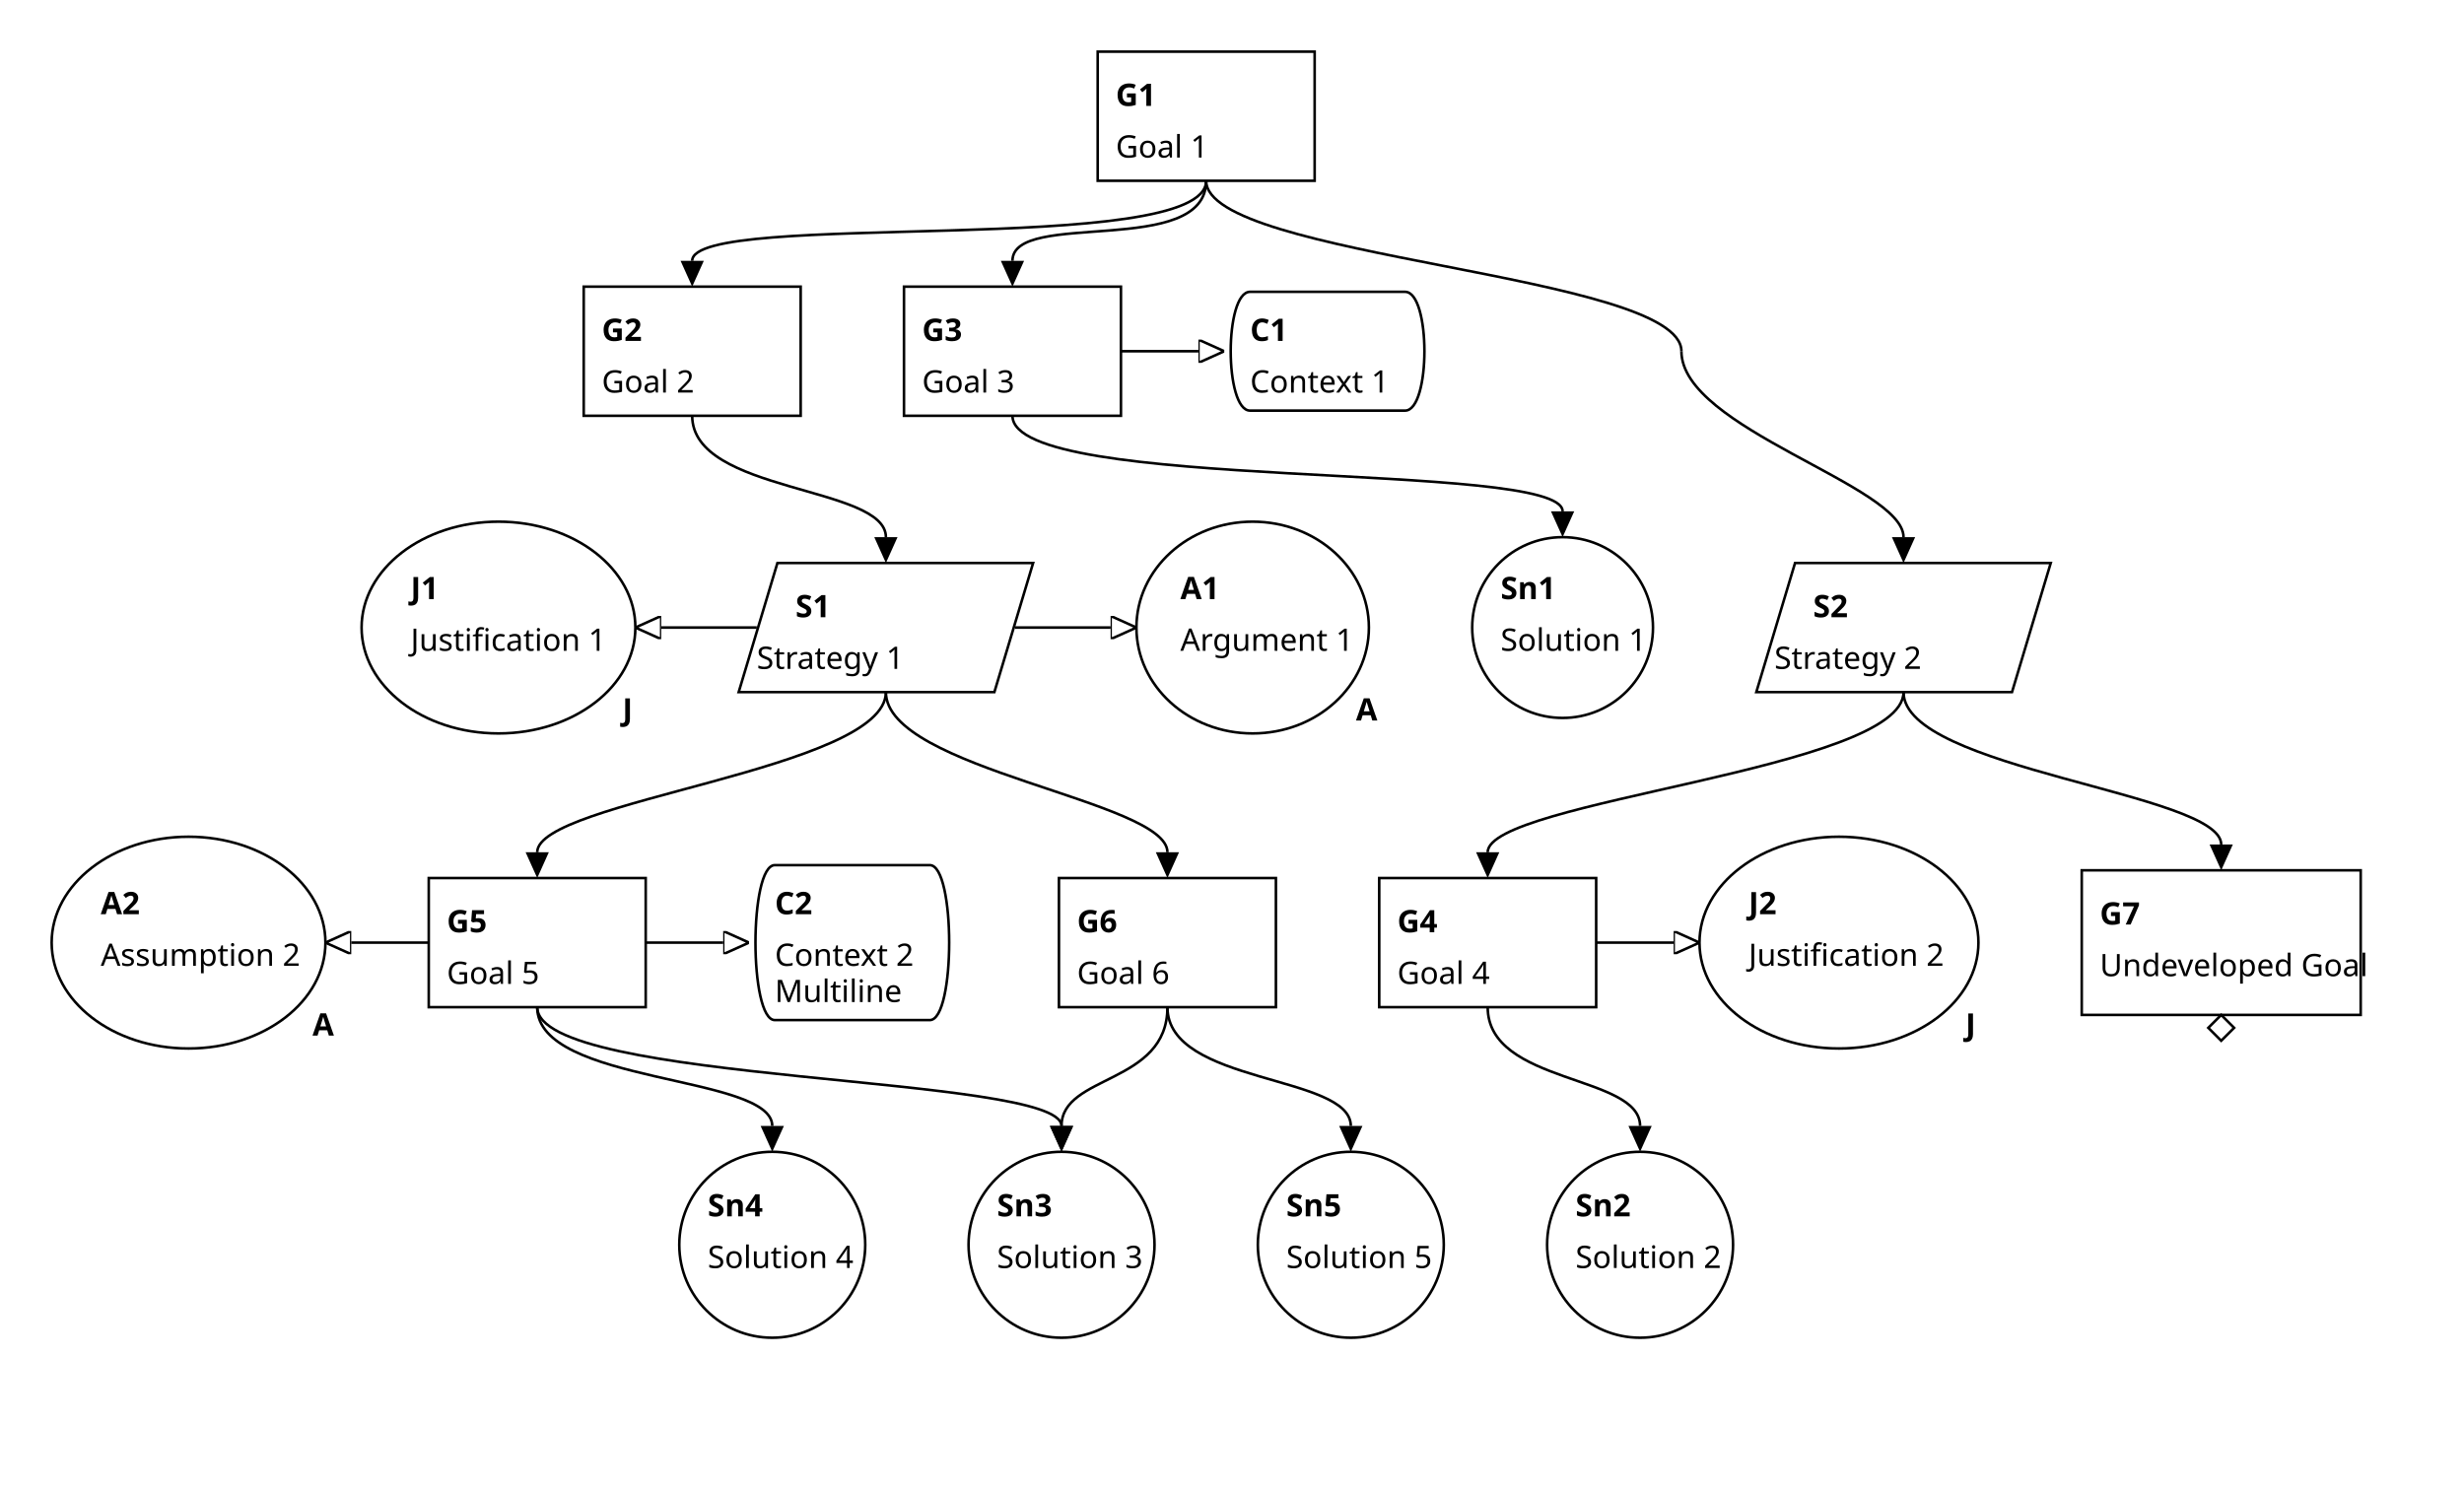
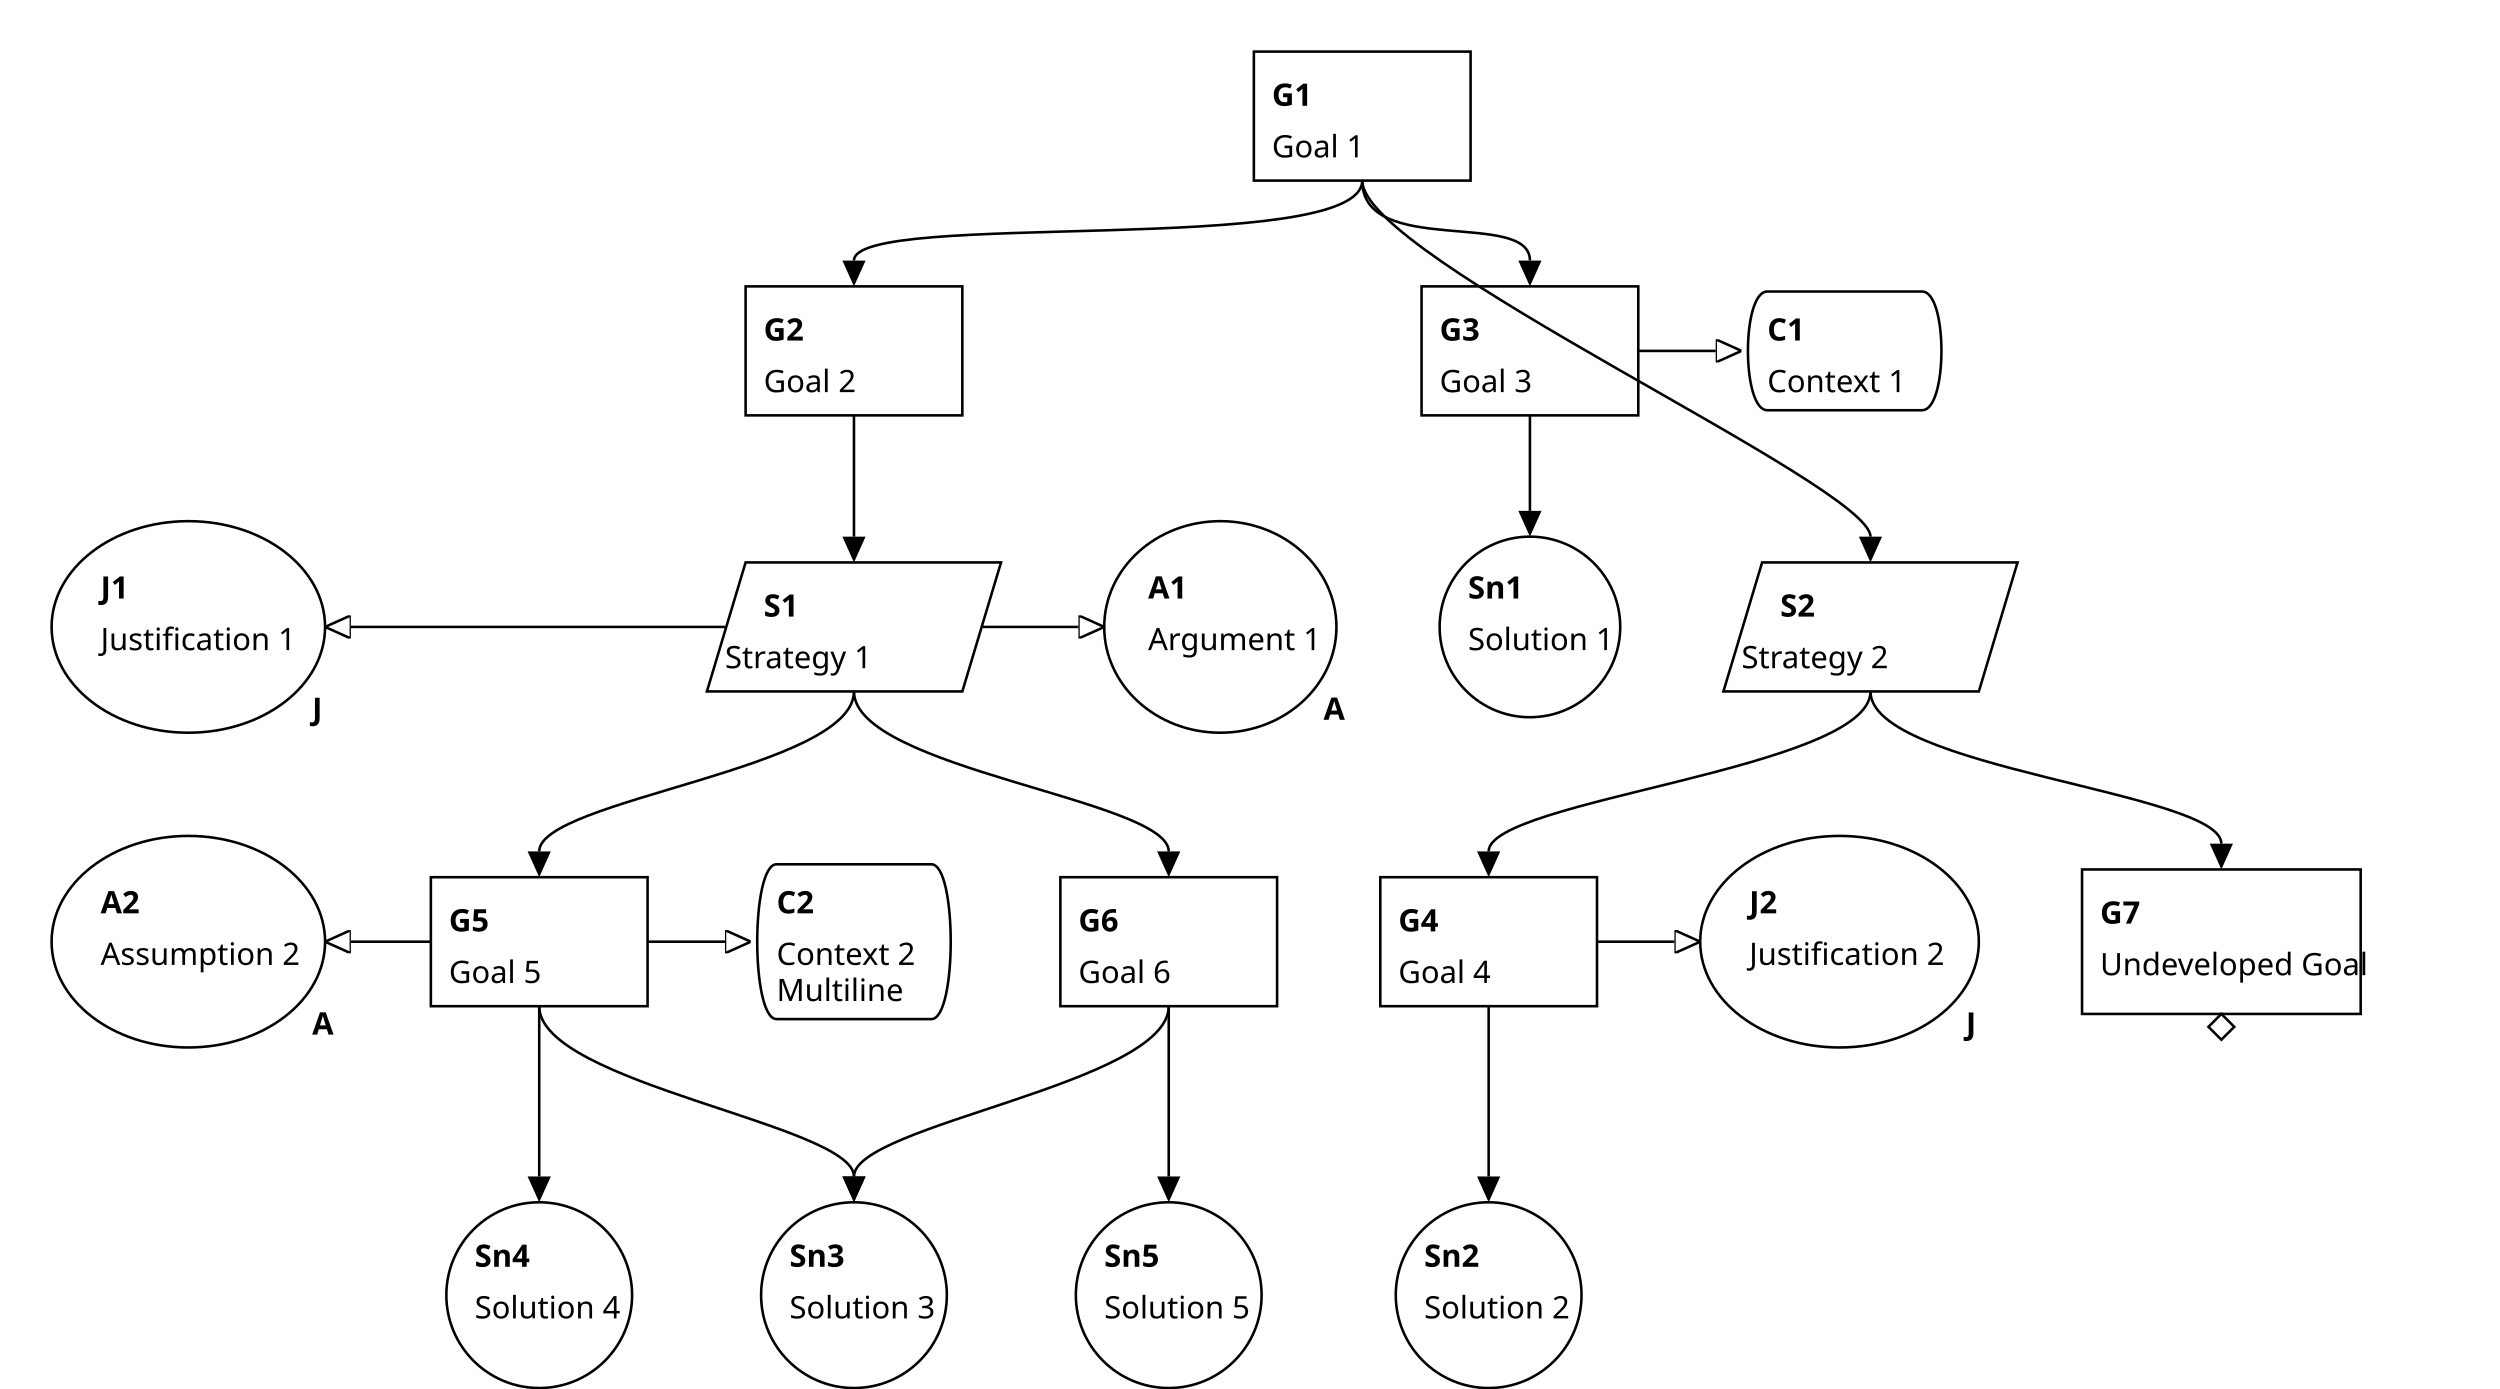
- <svg xmlns="http://www.w3.org/2000/svg" xmlns:xlink="http://www.w3.org/1999/xlink" viewBox="0 0 954 578">
+ <svg xmlns="http://www.w3.org/2000/svg" xmlns:xlink="http://www.w3.org/1999/xlink" viewBox="0 0 969 538">
  <symbol id="module_icon" viewbox="0 0 20 20">
    <rect fill="lightgrey" height="5" stroke="black" stroke-width="1" width="10" x="0" y="0" />
    <rect fill="lightgrey" height="10" stroke="black" stroke-width="1" width="20" x="0" y="5" />
  </symbol>
  <marker id="composite_arrow" markerHeight="9" markerUnits="users_posaceOnUse" markerWidth="10" orient="auto-start-reverse" refX="0" refY="4.5">
    <polyline fill="none" points="0 0, 6 4.5, 0 9" stroke="black" stroke-width="1" />
    <polyline fill="none" points="4 0, 10 4.5, 4 9" stroke="black" stroke-width="1" />
    <polyline fill="none" points="0 4.5, 10 4.5" stroke="black" stroke-width="1" />
  </marker>
  <marker id="supportedby_arrow" markerHeight="9" markerUnits="users_posaceOnUse" markerWidth="10" orient="auto-start-reverse" refX="0" refY="4.5">
    <polyline fill="black" points="0 0, 10 4.5, 0 9" />
  </marker>
  <marker id="incontextof_arrow" markerHeight="9" markerUnits="users_posaceOnUse" markerWidth="10" orient="auto-start-reverse" refX="0" refY="4.5">
    <polyline fill="none" points="0 0, 10 4.5, 0 9, 0 0" stroke="black" stroke-width="1" />
  </marker>
  <g class="gsnelem gsngoal gsn_module_examples_example_gsn_yaml" id="node_G1">
-     <path class="border" d="M425,20 L509,20 L509,70 L425,70 z" fill="none" stroke="black" stroke-width="1" />
-     <text font-family="AppleSystemUIFont" font-size="12" font-weight="bold" textLength="13" x="432" y="41">
+     <path class="border" d="M486,20 L570,20 L570,70 L486,70 z" fill="none" stroke="black" stroke-width="1" />
+     <text font-family="AppleSystemUIFont" font-size="12" font-weight="bold" textLength="13" x="493" y="41">
G1
</text>
-     <text font-family="AppleSystemUIFont" font-size="12" textLength="31" x="432" y="61">
+     <text font-family="AppleSystemUIFont" font-size="12" textLength="31" x="493" y="61">
Goal 1
</text>
  </g>
  <g class="gsnelem gsngoal gsn_module_examples_example_gsn_yaml" id="node_G2">
-     <path class="border" d="M226,111 L310,111 L310,161 L226,161 z" fill="none" stroke="black" stroke-width="1" />
-     <text font-family="AppleSystemUIFont" font-size="12" font-weight="bold" textLength="14" x="233" y="132">
+     <path class="border" d="M289,111 L373,111 L373,161 L289,161 z" fill="none" stroke="black" stroke-width="1" />
+     <text font-family="AppleSystemUIFont" font-size="12" font-weight="bold" textLength="14" x="296" y="132">
G2
</text>
-     <text font-family="AppleSystemUIFont" font-size="12" textLength="33" x="233" y="152">
+     <text font-family="AppleSystemUIFont" font-size="12" textLength="33" x="296" y="152">
Goal 2
</text>
  </g>
  <g class="gsnelem gsngoal gsn_module_examples_example_gsn_yaml" id="node_G3">
-     <path class="border" d="M350,111 L434,111 L434,161 L350,161 z" fill="none" stroke="black" stroke-width="1" />
-     <text font-family="AppleSystemUIFont" font-size="12" font-weight="bold" textLength="15" x="357" y="132">
+     <path class="border" d="M551,111 L635,111 L635,161 L551,161 z" fill="none" stroke="black" stroke-width="1" />
+     <text font-family="AppleSystemUIFont" font-size="12" font-weight="bold" textLength="15" x="558" y="132">
G3
</text>
-     <text font-family="AppleSystemUIFont" font-size="12" textLength="33" x="357" y="152">
+     <text font-family="AppleSystemUIFont" font-size="12" textLength="33" x="558" y="152">
Goal 3
</text>
  </g>
  <g class="gsnelem gsnctxt gsn_module_examples_example_gsn_yaml" id="node_C1">
-     <path class="border" d="M484,113 L544,113 C554,113,554,159,544,159 L484,159 C474,159,474,113,484,113" fill="none" stroke="black" stroke-width="1" />
-     <text font-family="AppleSystemUIFont" font-size="12" font-weight="bold" textLength="13" x="484" y="132">
+     <path class="border" d="M685,113 L745,113 C755,113,755,159,745,159 L685,159 C675,159,675,113,685,113" fill="none" stroke="black" stroke-width="1" />
+     <text font-family="AppleSystemUIFont" font-size="12" font-weight="bold" textLength="13" x="685" y="132">
C1
</text>
-     <text font-family="AppleSystemUIFont" font-size="12" textLength="47" x="484" y="152">
+     <text font-family="AppleSystemUIFont" font-size="12" textLength="47" x="685" y="152">
Context 1
</text>
  </g>
-   <g />
  <g class="gsnelem gsnjust gsn_module_examples_example_gsn_yaml" id="node_J1">
-     <ellipse class="border" cx="193" cy="243" fill="none" rx="53" ry="41" stroke="black" stroke-width="1" />
-     <text font-family="AppleSystemUIFont" font-size="12" font-weight="bold" textLength="11" x="159" y="232">
+     <ellipse class="border" cx="73" cy="243" fill="none" rx="53" ry="41" stroke="black" stroke-width="1" />
+     <text font-family="AppleSystemUIFont" font-size="12" font-weight="bold" textLength="11" x="39" y="232">
J1
</text>
-     <text font-family="AppleSystemUIFont" font-size="12" font-weight="bold" x="241" y="279">
+     <text font-family="AppleSystemUIFont" font-size="12" font-weight="bold" x="121" y="279">
J
</text>
-     <text font-family="AppleSystemUIFont" font-size="12" textLength="68" x="159" y="252">
+     <text font-family="AppleSystemUIFont" font-size="12" textLength="68" x="39" y="252">
Justification 1
</text>
  </g>
  <g class="gsnelem gsnstgy gsn_module_examples_example_gsn_yaml" id="node_S1">
-     <path class="border" d="M301,218 L400,218 L385,268 L286,268 z" fill="none" stroke="black" stroke-width="1" />
-     <text font-family="AppleSystemUIFont" font-size="12" font-weight="bold" textLength="12" x="308" y="239">
+     <path class="border" d="M289,218 L388,218 L373,268 L274,268 z" fill="none" stroke="black" stroke-width="1" />
+     <text font-family="AppleSystemUIFont" font-size="12" font-weight="bold" textLength="12" x="296" y="239">
S1
</text>
-     <text font-family="AppleSystemUIFont" font-size="12" textLength="50" x="293" y="259">
+     <text font-family="AppleSystemUIFont" font-size="12" textLength="50" x="281" y="259">
Strategy 1
</text>
  </g>
  <g class="gsnelem gsnasmp gsn_module_examples_example_gsn_yaml" id="node_A1">
-     <ellipse class="border" cx="485" cy="243" fill="none" rx="45" ry="41" stroke="black" stroke-width="1" />
-     <text font-family="AppleSystemUIFont" font-size="12" font-weight="bold" textLength="12" x="457" y="232">
+     <ellipse class="border" cx="473" cy="243" fill="none" rx="45" ry="41" stroke="black" stroke-width="1" />
+     <text font-family="AppleSystemUIFont" font-size="12" font-weight="bold" textLength="12" x="445" y="232">
A1
</text>
-     <text font-family="AppleSystemUIFont" font-size="12" font-weight="bold" x="525" y="279">
+     <text font-family="AppleSystemUIFont" font-size="12" font-weight="bold" x="513" y="279">
A
</text>
-     <text font-family="AppleSystemUIFont" font-size="12" textLength="57" x="457" y="252">
+     <text font-family="AppleSystemUIFont" font-size="12" textLength="57" x="445" y="252">
Argument 1
</text>
  </g>
  <a xlink:href="https://github.com/jonasthewolf/gsn2x">
    <g class="gsnelem gsnsltn gsn_module_examples_example_gsn_yaml" id="node_Sn1" />
-     <ellipse class="border" cx="605" cy="243" fill="none" rx="35" ry="35" stroke="black" stroke-width="1" />
-     <text font-family="AppleSystemUIFont" font-size="12" font-weight="bold" textLength="18" x="581" y="232">
+     <ellipse class="border" cx="593" cy="243" fill="none" rx="35" ry="35" stroke="black" stroke-width="1" />
+     <text font-family="AppleSystemUIFont" font-size="12" font-weight="bold" textLength="18" x="569" y="232">
Sn1
</text>
-     <text font-family="AppleSystemUIFont" font-size="12" textLength="49" x="581" y="252">
+     <text font-family="AppleSystemUIFont" font-size="12" textLength="49" x="569" y="252">
Solution 1
</text>
  </a>
  <g class="gsnelem gsnstgy gsn_module_examples_example_gsn_yaml" id="node_S2">
-     <path class="border" d="M695,218 L794,218 L779,268 L680,268 z" fill="none" stroke="black" stroke-width="1" />
-     <text font-family="AppleSystemUIFont" font-size="12" font-weight="bold" textLength="13" x="702" y="239">
+     <path class="border" d="M683,218 L782,218 L767,268 L668,268 z" fill="none" stroke="black" stroke-width="1" />
+     <text font-family="AppleSystemUIFont" font-size="12" font-weight="bold" textLength="13" x="690" y="239">
S2
</text>
-     <text font-family="AppleSystemUIFont" font-size="12" textLength="51" x="687" y="259">
+     <text font-family="AppleSystemUIFont" font-size="12" textLength="51" x="675" y="259">
Strategy 2
</text>
  </g>
  <g class="gsnelem gsnasmp mycssclass anotherclass gsn_module_examples_example_gsn_yaml" id="node_A2">
    <ellipse class="border" cx="73" cy="365" fill="none" rx="53" ry="41" stroke="black" stroke-width="1" />
    <text font-family="AppleSystemUIFont" font-size="12" font-weight="bold" textLength="13" x="39" y="354">
A2
</text>
    <text font-family="AppleSystemUIFont" font-size="12" font-weight="bold" x="121" y="401">
A
</text>
    <text font-family="AppleSystemUIFont" font-size="12" textLength="69" x="39" y="374">
Assumption 2
</text>
  </g>
  <g class="gsnelem gsngoal gsn_module_examples_example_gsn_yaml" id="node_G5">
-     <path class="border" d="M166,340 L250,340 L250,390 L166,390 z" fill="none" stroke="black" stroke-width="1" />
-     <text font-family="AppleSystemUIFont" font-size="12" font-weight="bold" textLength="15" x="173" y="361">
+     <path class="border" d="M167,340 L251,340 L251,390 L167,390 z" fill="none" stroke="black" stroke-width="1" />
+     <text font-family="AppleSystemUIFont" font-size="12" font-weight="bold" textLength="15" x="174" y="361">
G5
</text>
-     <text font-family="AppleSystemUIFont" font-size="12" textLength="33" x="173" y="381">
+     <text font-family="AppleSystemUIFont" font-size="12" textLength="33" x="174" y="381">
Goal 5
</text>
  </g>
  <g class="gsnelem gsnctxt gsn_module_examples_example_gsn_yaml" id="node_C2">
-     <path class="border" d="M300,335 L360,335 C370,335,370,395,360,395 L300,395 C290,395,290,335,300,335" fill="none" stroke="black" stroke-width="1" />
-     <text font-family="AppleSystemUIFont" font-size="12" font-weight="bold" textLength="14" x="300" y="354">
+     <path class="border" d="M301,335 L361,335 C371,335,371,395,361,395 L301,395 C291,395,291,335,301,335" fill="none" stroke="black" stroke-width="1" />
+     <text font-family="AppleSystemUIFont" font-size="12" font-weight="bold" textLength="14" x="301" y="354">
C2
</text>
-     <text font-family="AppleSystemUIFont" font-size="12" textLength="49" x="300" y="374">
+     <text font-family="AppleSystemUIFont" font-size="12" textLength="49" x="301" y="374">
Context 2
</text>
-     <text font-family="AppleSystemUIFont" font-size="12" textLength="42" x="300" y="388">
+     <text font-family="AppleSystemUIFont" font-size="12" textLength="42" x="301" y="388">
Multiline
</text>
  </g>
  <g class="gsnelem gsngoal gsn_module_examples_example_gsn_yaml" id="node_G6">
-     <path class="border" d="M410,340 L494,340 L494,390 L410,390 z" fill="none" stroke="black" stroke-width="1" />
-     <text font-family="AppleSystemUIFont" font-size="12" font-weight="bold" textLength="15" x="417" y="361">
+     <path class="border" d="M411,340 L495,340 L495,390 L411,390 z" fill="none" stroke="black" stroke-width="1" />
+     <text font-family="AppleSystemUIFont" font-size="12" font-weight="bold" textLength="15" x="418" y="361">
G6
</text>
-     <text font-family="AppleSystemUIFont" font-size="12" textLength="33" x="417" y="381">
+     <text font-family="AppleSystemUIFont" font-size="12" textLength="33" x="418" y="381">
Goal 6
</text>
  </g>
  <g class="gsnelem gsngoal gsn_module_examples_example_gsn_yaml" id="node_G4">
-     <path class="border" d="M534,340 L618,340 L618,390 L534,390 z" fill="none" stroke="black" stroke-width="1" />
-     <text font-family="AppleSystemUIFont" font-size="12" font-weight="bold" textLength="15" x="541" y="361">
+     <path class="border" d="M535,340 L619,340 L619,390 L535,390 z" fill="none" stroke="black" stroke-width="1" />
+     <text font-family="AppleSystemUIFont" font-size="12" font-weight="bold" textLength="15" x="542" y="361">
G4
</text>
-     <text font-family="AppleSystemUIFont" font-size="12" textLength="33" x="541" y="381">
+     <text font-family="AppleSystemUIFont" font-size="12" textLength="33" x="542" y="381">
Goal 4
</text>
  </g>
  <g class="gsnelem gsnjust gsn_module_examples_example_gsn_yaml" id="node_J2">
-     <ellipse class="border" cx="712" cy="365" fill="none" rx="54" ry="41" stroke="black" stroke-width="1" />
-     <text font-family="AppleSystemUIFont" font-size="12" font-weight="bold" textLength="12" x="677" y="354">
+     <ellipse class="border" cx="713" cy="365" fill="none" rx="54" ry="41" stroke="black" stroke-width="1" />
+     <text font-family="AppleSystemUIFont" font-size="12" font-weight="bold" textLength="12" x="678" y="354">
J2
</text>
-     <text font-family="AppleSystemUIFont" font-size="12" font-weight="bold" x="761" y="401">
+     <text font-family="AppleSystemUIFont" font-size="12" font-weight="bold" x="762" y="401">
J
</text>
-     <text font-family="AppleSystemUIFont" font-size="12" textLength="70" x="677" y="374">
+     <text font-family="AppleSystemUIFont" font-size="12" textLength="70" x="678" y="374">
Justification 2
</text>
  </g>
  <g class="gsnelem gsngoal gsn_module_examples_example_gsn_yaml" id="node_G7">
-     <path class="border" d="M806,337 L914,337 L914,393 L806,393 z" fill="none" stroke="black" stroke-width="1" />
-     <text font-family="AppleSystemUIFont" font-size="12" font-weight="bold" textLength="15" x="813" y="358">
+     <path class="border" d="M807,337 L915,337 L915,393 L807,393 z" fill="none" stroke="black" stroke-width="1" />
+     <text font-family="AppleSystemUIFont" font-size="12" font-weight="bold" textLength="15" x="814" y="358">
G7
</text>
-     <text font-family="AppleSystemUIFont" font-size="12" textLength="94" x="813" y="378">
+     <text font-family="AppleSystemUIFont" font-size="12" textLength="94" x="814" y="378">
Undeveloped Goal
</text>
-     <path d="M860,393 l5,5 l-5,5 l-5,-5 z" fill="none" stroke="black" stroke-width="1" />
+     <path d="M861,393 l5,5 l-5,5 l-5,-5 z" fill="none" stroke="black" stroke-width="1" />
  </g>
  <g class="gsnelem gsnsltn gsn_module_examples_example_gsn_yaml" id="node_Sn4">
-     <ellipse class="border" cx="299" cy="482" fill="none" rx="36" ry="36" stroke="black" stroke-width="1" />
-     <text font-family="AppleSystemUIFont" font-size="12" font-weight="bold" textLength="19" x="274" y="471">
+     <ellipse class="border" cx="209" cy="502" fill="none" rx="36" ry="36" stroke="black" stroke-width="1" />
+     <text font-family="AppleSystemUIFont" font-size="12" font-weight="bold" textLength="19" x="184" y="491">
Sn4
</text>
-     <text font-family="AppleSystemUIFont" font-size="12" textLength="50" x="274" y="491">
+     <text font-family="AppleSystemUIFont" font-size="12" textLength="50" x="184" y="511">
Solution 4
</text>
  </g>
  <g class="gsnelem gsnsltn gsn_layer2 gsn_module_examples_example_gsn_yaml" id="node_Sn3">
-     <ellipse class="border" cx="411" cy="482" fill="none" rx="36" ry="36" stroke="black" stroke-width="1" />
-     <text font-family="AppleSystemUIFont" font-size="12" font-weight="bold" textLength="19" x="386" y="471">
+     <ellipse class="border" cx="331" cy="502" fill="none" rx="36" ry="36" stroke="black" stroke-width="1" />
+     <text font-family="AppleSystemUIFont" font-size="12" font-weight="bold" textLength="19" x="306" y="491">
Sn3
</text>
-     <text font-family="AppleSystemUIFont" font-size="12" textLength="50" x="386" y="491">
+     <text font-family="AppleSystemUIFont" font-size="12" textLength="50" x="306" y="511">
Solution 3
</text>
  </g>
  <g class="gsnelem gsnsltn gsn_module_examples_example_gsn_yaml" id="node_Sn5">
-     <ellipse class="border" cx="523" cy="482" fill="none" rx="36" ry="36" stroke="black" stroke-width="1" />
-     <text font-family="AppleSystemUIFont" font-size="12" font-weight="bold" textLength="19" x="498" y="471">
+     <ellipse class="border" cx="453" cy="502" fill="none" rx="36" ry="36" stroke="black" stroke-width="1" />
+     <text font-family="AppleSystemUIFont" font-size="12" font-weight="bold" textLength="19" x="428" y="491">
Sn5
</text>
-     <text font-family="AppleSystemUIFont" font-size="12" textLength="50" x="498" y="491">
+     <text font-family="AppleSystemUIFont" font-size="12" textLength="50" x="428" y="511">
Solution 5
</text>
  </g>
  <g class="gsnelem gsnsltn gsn_layer1 gsn_layer2 gsn_module_examples_example_gsn_yaml" id="node_Sn2">
-     <ellipse class="border" cx="635" cy="482" fill="none" rx="36" ry="36" stroke="black" stroke-width="1" />
-     <text font-family="AppleSystemUIFont" font-size="12" font-weight="bold" textLength="19" x="610" y="471">
+     <ellipse class="border" cx="577" cy="502" fill="none" rx="36" ry="36" stroke="black" stroke-width="1" />
+     <text font-family="AppleSystemUIFont" font-size="12" font-weight="bold" textLength="19" x="552" y="491">
Sn2
</text>
-     <text font-family="AppleSystemUIFont" font-size="12" textLength="50" x="610" y="491">
+     <text font-family="AppleSystemUIFont" font-size="12" textLength="50" x="552" y="511">
Solution 2
</text>
  </g>
-   <path class="gsnedge gsninspby" d="M467,70 C467,100,268,81,268,101" fill="none" marker-end="url(#supportedby_arrow)" stroke="black" stroke-width="1" />
-   <path class="gsnedge gsninspby" d="M467,70 C467,100,392,81,392,101" fill="none" marker-end="url(#supportedby_arrow)" stroke="black" stroke-width="1" />
-   <path class="gsnedge gsninvis" d="M467,70 C467,100,651,106,651,136" fill="none" stroke="black" stroke-width="1" />
-   <path class="gsnedge gsninspby" d="M268,161 C268,191,343,188,343,208" fill="none" marker-end="url(#supportedby_arrow)" stroke="black" stroke-width="1" />
-   <path class="gsnedge gsninctxt" d="M434,136 C434,136,444,136,464,136" fill="none" marker-end="url(#incontextof_arrow)" stroke="black" stroke-width="1" />
-   <path class="gsnedge gsninspby" d="M392,161 C392,191,605,178,605,198" fill="none" marker-end="url(#supportedby_arrow)" stroke="black" stroke-width="1" />
-   <path class="gsnedge gsninctxt" d="M618,365 C618,365,628,365,648,365" fill="none" marker-end="url(#incontextof_arrow)" stroke="black" stroke-width="1" />
-   <path class="gsnedge gsninspby" d="M576,390 C576,420,635,416,635,436" fill="none" marker-end="url(#supportedby_arrow)" stroke="black" stroke-width="1" />
-   <path class="gsnedge gsninctxt" d="M250,365 C250,365,260,365,280,365" fill="none" marker-end="url(#incontextof_arrow)" stroke="black" stroke-width="1" />
-   <path class="gsnedge gsninctxt" d="M166,365 C166,365,156,365,136,365" fill="none" marker-end="url(#incontextof_arrow)" stroke="black" stroke-width="1" />
-   <path class="gsnedge gsninspby" d="M208,390 C208,420,411,416,411,436" fill="none" marker-end="url(#supportedby_arrow)" stroke="black" stroke-width="1" />
-   <path class="gsnedge gsninspby" d="M208,390 C208,420,299,416,299,436" fill="none" marker-end="url(#supportedby_arrow)" stroke="black" stroke-width="1" />
-   <path class="gsnedge gsninspby" d="M452,390 C452,420,411,416,411,436" fill="none" marker-end="url(#supportedby_arrow)" stroke="black" stroke-width="1" />
-   <path class="gsnedge gsninspby" d="M452,390 C452,420,523,416,523,436" fill="none" marker-end="url(#supportedby_arrow)" stroke="black" stroke-width="1" />
-   <path class="gsnedge gsninctxt" d="M393,243 C393,243,410,243,430,243" fill="none" marker-end="url(#incontextof_arrow)" stroke="black" stroke-width="1" />
-   <path class="gsnedge gsninctxt" d="M293,243 C293,243,276,243,256,243" fill="none" marker-end="url(#incontextof_arrow)" stroke="black" stroke-width="1" />
-   <path class="gsnedge gsninspby" d="M343,268 C343,298,208,310,208,330" fill="none" marker-end="url(#supportedby_arrow)" stroke="black" stroke-width="1" />
-   <path class="gsnedge gsninspby" d="M343,268 C343,298,452,310,452,330" fill="none" marker-end="url(#supportedby_arrow)" stroke="black" stroke-width="1" />
-   <path class="gsnedge gsninspby" d="M737,268 C737,298,576,310,576,330" fill="none" marker-end="url(#supportedby_arrow)" stroke="black" stroke-width="1" />
-   <path class="gsnedge gsninspby" d="M737,268 C737,298,860,307,860,327" fill="none" marker-end="url(#supportedby_arrow)" stroke="black" stroke-width="1" />
-   <path class="gsnedge gsninspby" d="M651,136 C651,166,737,188,737,208" fill="none" marker-end="url(#supportedby_arrow)" stroke="black" stroke-width="1" />
+   <path class="gsnedge gsninspby" d="M528,70 C528,100,331,81,331,101" fill="none" marker-end="url(#supportedby_arrow)" stroke="black" stroke-width="1" />
+   <path class="gsnedge gsninspby" d="M528,70 C528,100,593,81,593,101" fill="none" marker-end="url(#supportedby_arrow)" stroke="black" stroke-width="1" />
+   <path class="gsnedge gsninspby" d="M528,70 C528,100,725,188,725,208" fill="none" marker-end="url(#supportedby_arrow)" stroke="black" stroke-width="1" />
+   <path class="gsnedge gsninspby" d="M331,161 C331,191,331,188,331,208" fill="none" marker-end="url(#supportedby_arrow)" stroke="black" stroke-width="1" />
+   <path class="gsnedge gsninctxt" d="M635,136 C635,136,645,136,665,136" fill="none" marker-end="url(#incontextof_arrow)" stroke="black" stroke-width="1" />
+   <path class="gsnedge gsninspby" d="M593,161 C593,191,593,178,593,198" fill="none" marker-end="url(#supportedby_arrow)" stroke="black" stroke-width="1" />
+   <path class="gsnedge gsninctxt" d="M619,365 C619,365,629,365,649,365" fill="none" marker-end="url(#incontextof_arrow)" stroke="black" stroke-width="1" />
+   <path class="gsnedge gsninspby" d="M577,390 C577,420,577,436,577,456" fill="none" marker-end="url(#supportedby_arrow)" stroke="black" stroke-width="1" />
+   <path class="gsnedge gsninctxt" d="M251,365 C251,365,261,365,281,365" fill="none" marker-end="url(#incontextof_arrow)" stroke="black" stroke-width="1" />
+   <path class="gsnedge gsninctxt" d="M167,365 C167,365,156,365,136,365" fill="none" marker-end="url(#incontextof_arrow)" stroke="black" stroke-width="1" />
+   <path class="gsnedge gsninspby" d="M209,390 C209,420,331,436,331,456" fill="none" marker-end="url(#supportedby_arrow)" stroke="black" stroke-width="1" />
+   <path class="gsnedge gsninspby" d="M209,390 C209,420,209,436,209,456" fill="none" marker-end="url(#supportedby_arrow)" stroke="black" stroke-width="1" />
+   <path class="gsnedge gsninspby" d="M453,390 C453,420,331,436,331,456" fill="none" marker-end="url(#supportedby_arrow)" stroke="black" stroke-width="1" />
+   <path class="gsnedge gsninspby" d="M453,390 C453,420,453,436,453,456" fill="none" marker-end="url(#supportedby_arrow)" stroke="black" stroke-width="1" />
+   <path class="gsnedge gsninctxt" d="M381,243 C381,243,398,243,418,243" fill="none" marker-end="url(#incontextof_arrow)" stroke="black" stroke-width="1" />
+   <path class="gsnedge gsninctxt" d="M281,243 C281,243,156,243,136,243" fill="none" marker-end="url(#incontextof_arrow)" stroke="black" stroke-width="1" />
+   <path class="gsnedge gsninspby" d="M331,268 C331,298,209,310,209,330" fill="none" marker-end="url(#supportedby_arrow)" stroke="black" stroke-width="1" />
+   <path class="gsnedge gsninspby" d="M331,268 C331,298,453,310,453,330" fill="none" marker-end="url(#supportedby_arrow)" stroke="black" stroke-width="1" />
+   <path class="gsnedge gsninspby" d="M725,268 C725,298,577,310,577,330" fill="none" marker-end="url(#supportedby_arrow)" stroke="black" stroke-width="1" />
+   <path class="gsnedge gsninspby" d="M725,268 C725,298,861,307,861,327" fill="none" marker-end="url(#supportedby_arrow)" stroke="black" stroke-width="1" />
</svg>
